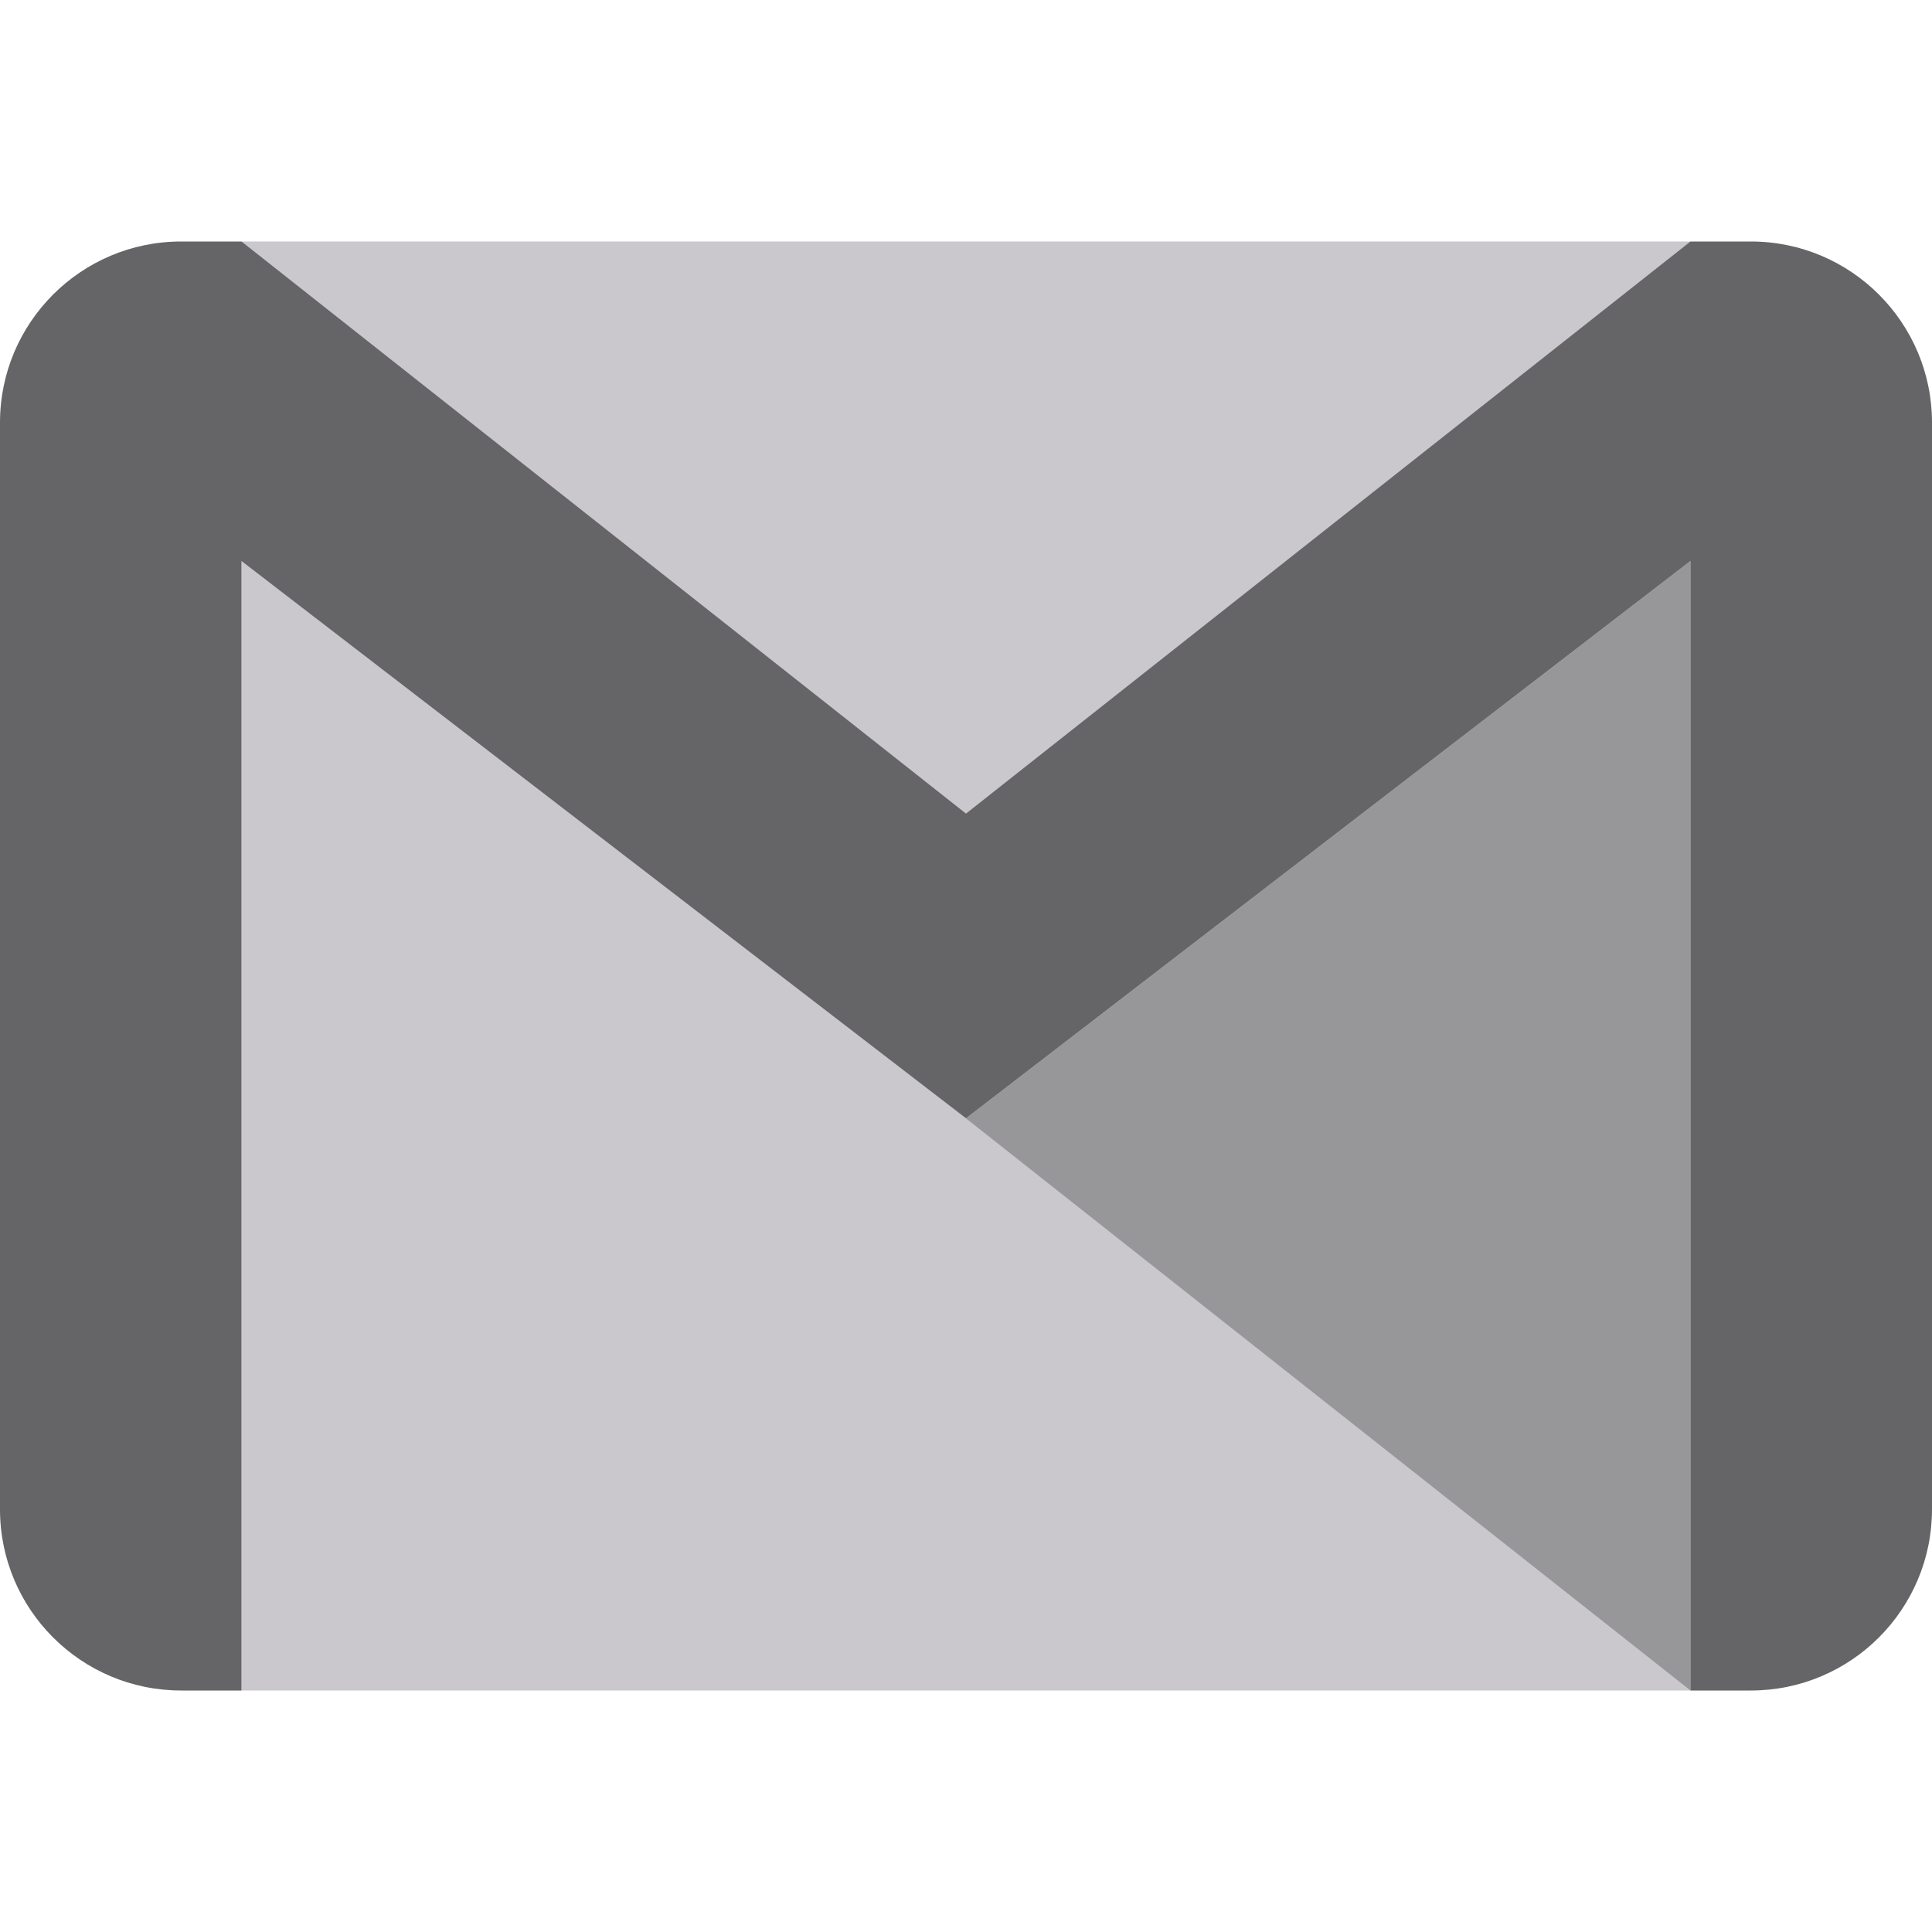
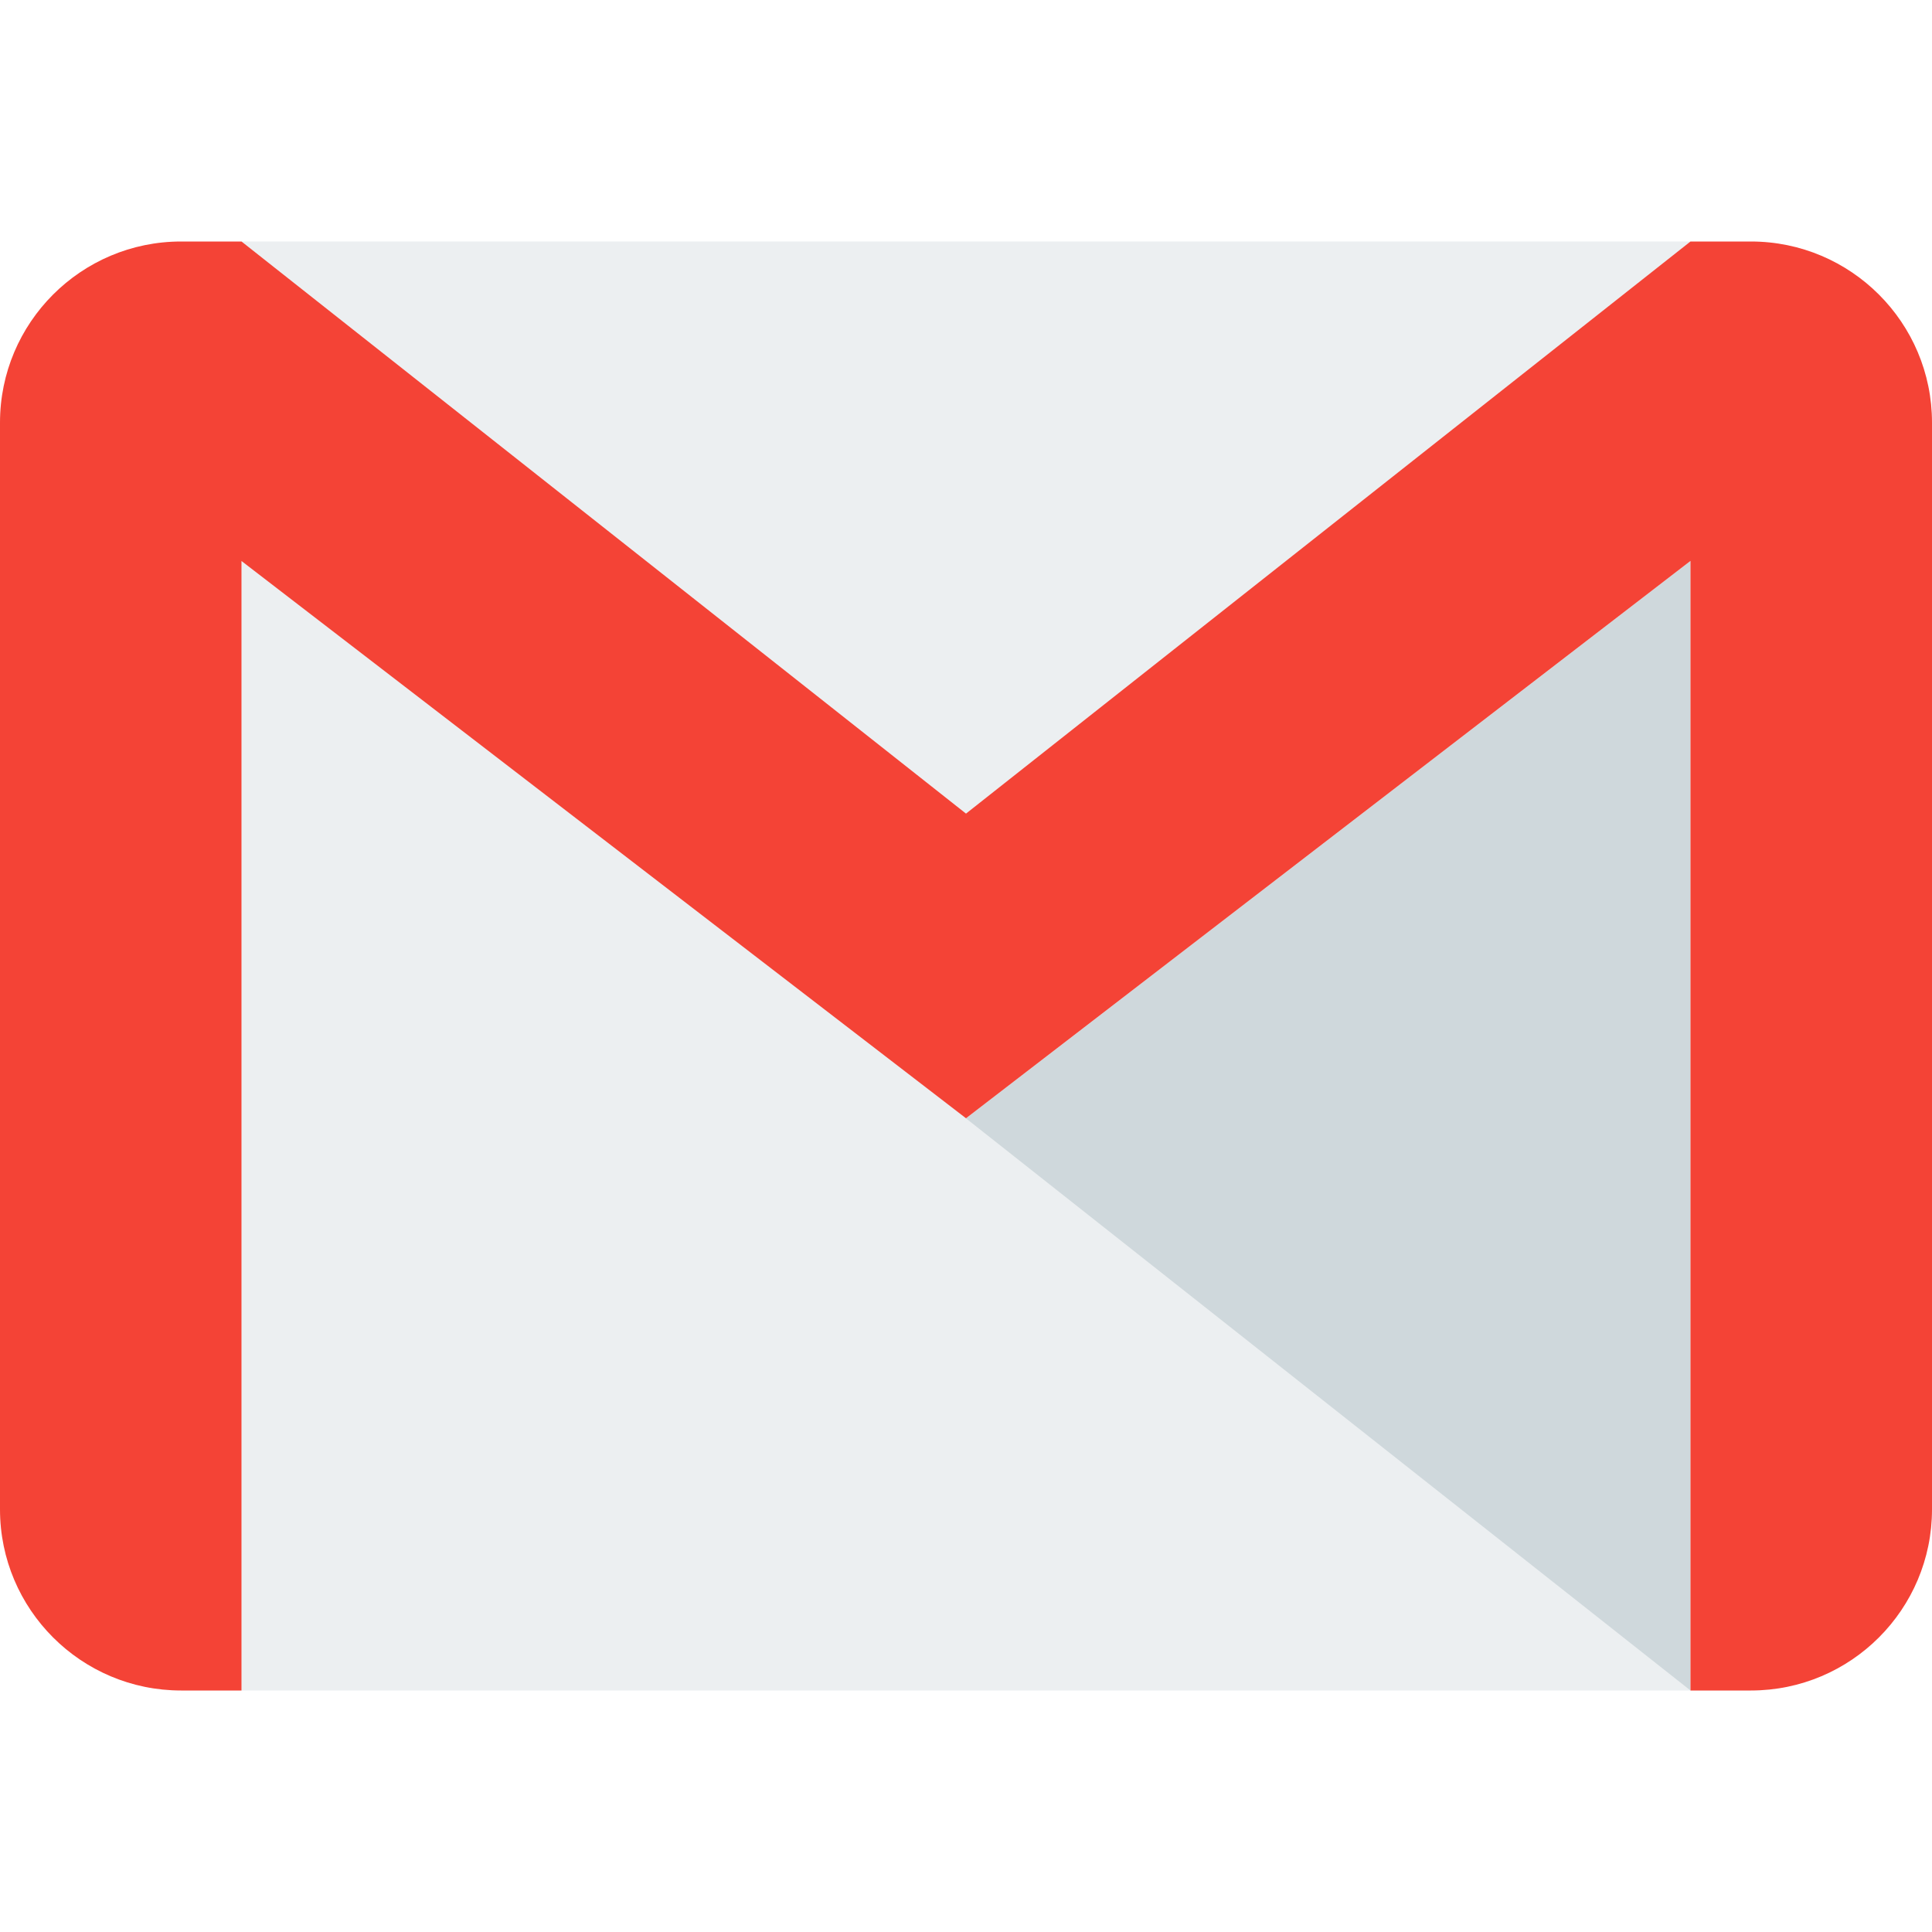
- <svg xmlns="http://www.w3.org/2000/svg" version="1.1" width="512" height="512" x="0" y="0" viewBox="0 0 512 512" style="enable-background:new 0 0 512 512" xml:space="preserve" class="">
+ <svg xmlns="http://www.w3.org/2000/svg" version="1.1" id="Capa_1" x="0px" y="0px" viewBox="0 0 512 512" style="enable-background:new 0 0 512 512;" xml:space="preserve">
+   <rect x="64" y="64" style="fill:#ECEFF1;" width="384" height="384" />
+   <polygon style="fill:#CFD8DC;" points="256,296.384 448,448 448,148.672 " />
+   <path style="fill:#F44336;" d="M464,64h-16L256,215.616L64,64H48C21.504,64,0,85.504,0,112v288c0,26.496,21.504,48,48,48h16V148.672  l192,147.68L448,148.64V448h16c26.496,0,48-21.504,48-48V112C512,85.504,490.496,64,464,64z" />
  <g>
-     <rect x="64" y="64" style="" width="384" height="384" fill="#cac8cc" data-original="#eceff1" class="" />
-     <polygon style="" points="256,296.384 448,448 448,148.672 " fill="#979699" data-original="#cfd8dc" class="" />
-     <path style="" d="M464,64h-16L256,215.616L64,64H48C21.504,64,0,85.504,0,112v288c0,26.496,21.504,48,48,48h16V148.672  l192,147.68L448,148.64V448h16c26.496,0,48-21.504,48-48V112C512,85.504,490.496,64,464,64z" fill="#656466" data-original="#f44336" class="" />
-     <g>
</g>
-     <g>
+   <g>
</g>
-     <g>
+   <g>
</g>
-     <g>
+   <g>
</g>
-     <g>
+   <g>
</g>
-     <g>
+   <g>
</g>
-     <g>
+   <g>
</g>
-     <g>
+   <g>
</g>
-     <g>
+   <g>
</g>
-     <g>
+   <g>
</g>
-     <g>
+   <g>
</g>
-     <g>
+   <g>
</g>
-     <g>
+   <g>
</g>
-     <g>
+   <g>
</g>
-     <g>
+   <g>
</g>
-   </g>
</svg>
